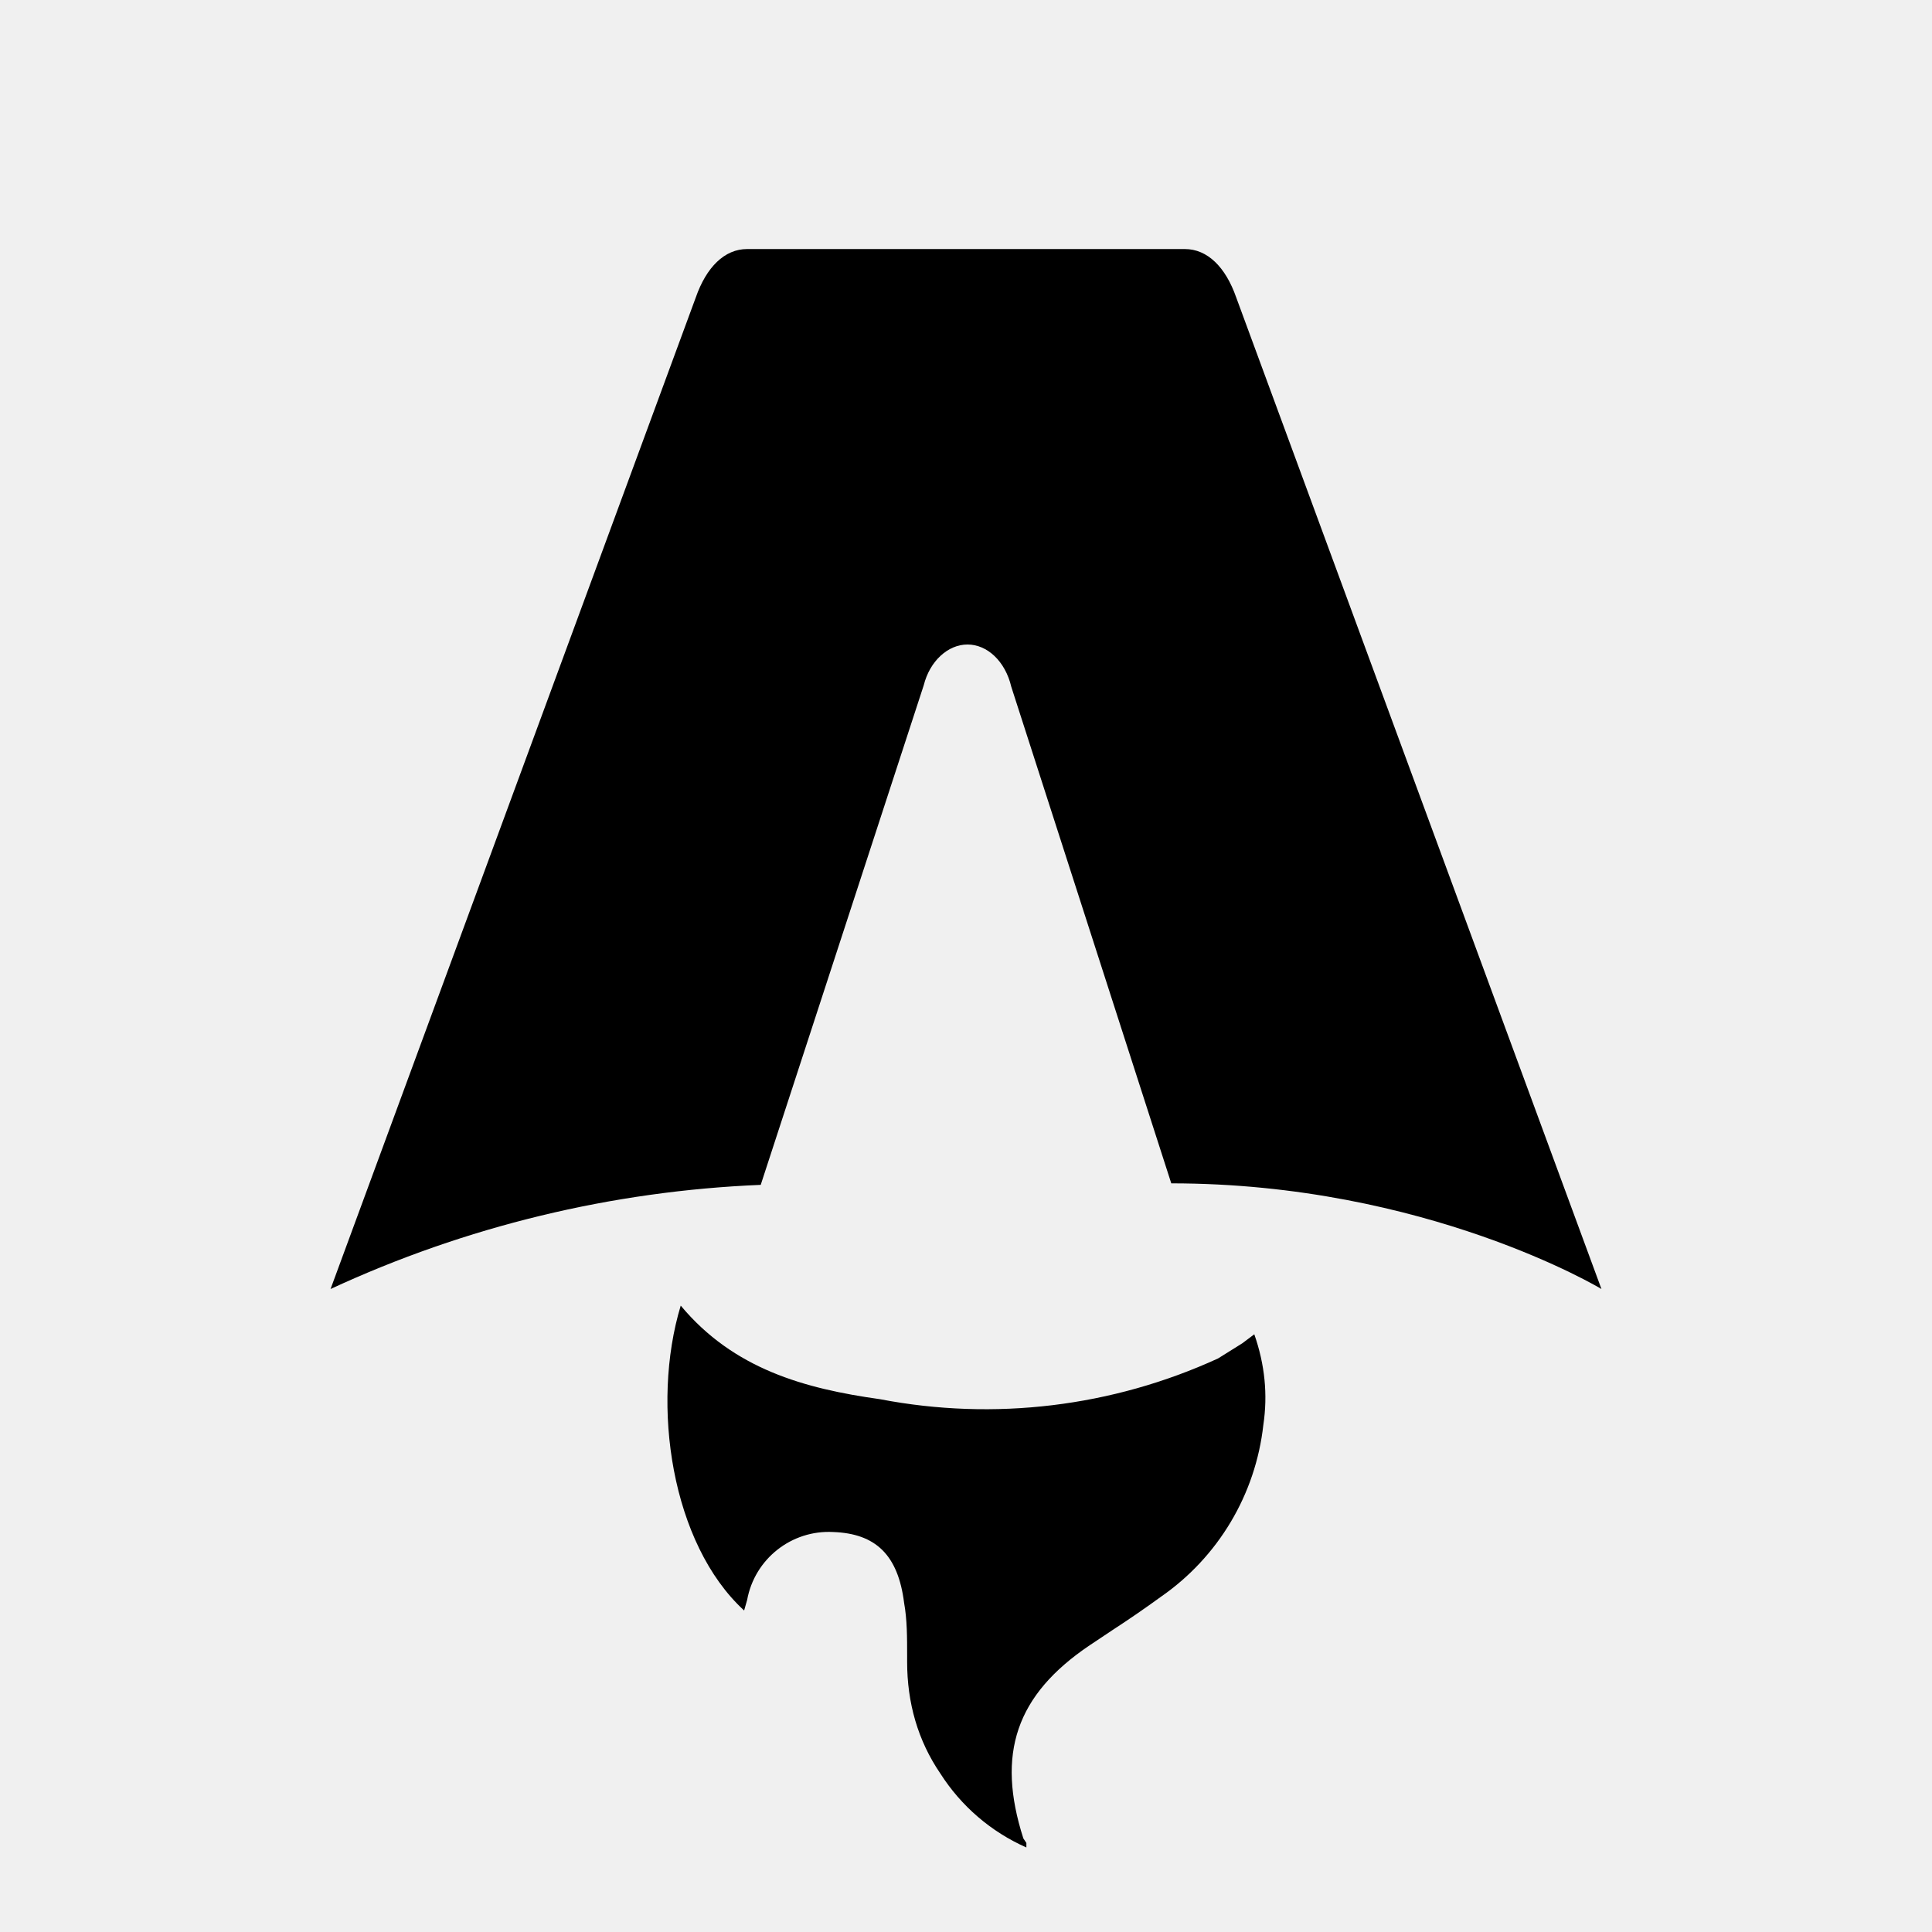
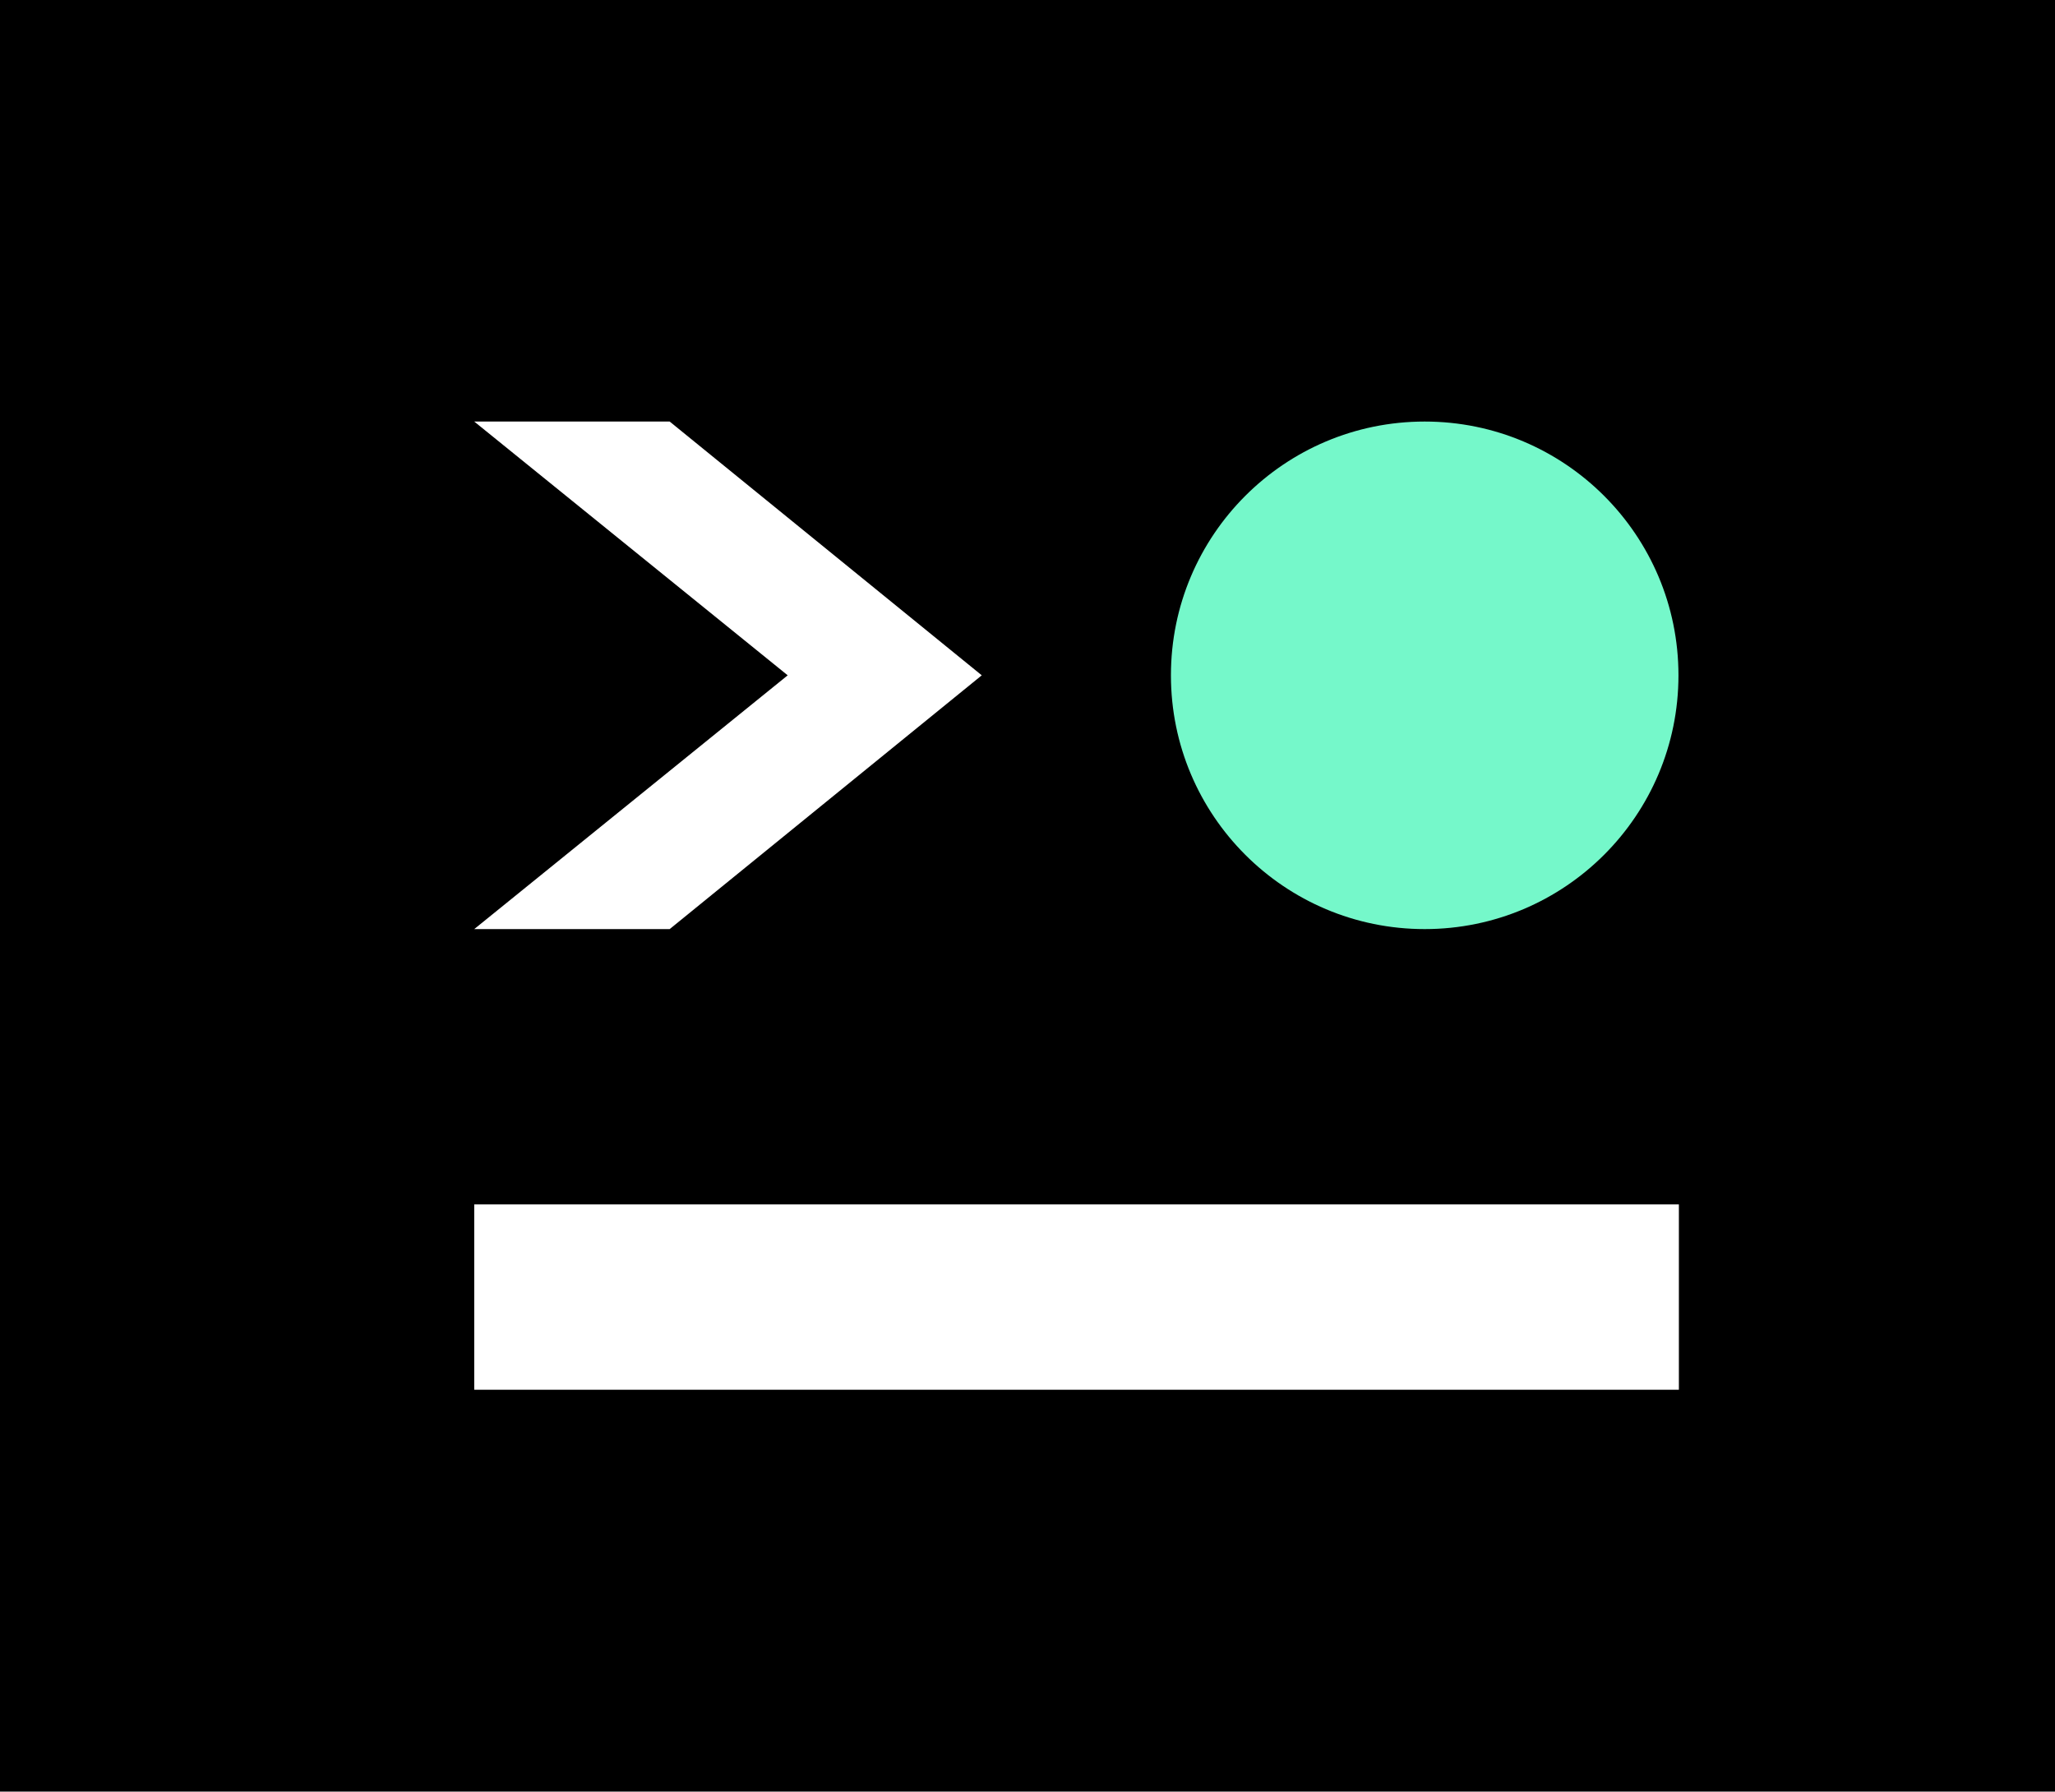
- <svg xmlns="http://www.w3.org/2000/svg" fill="none" viewBox="0 0 128 128">
-   <path d="M50.4 78.5a75.1 75.1 0 0 0-28.5 6.9l24.2-65.7c.7-2 1.9-3.2 3.4-3.2h29c1.5 0 2.7 1.2 3.4 3.2l24.2 65.7s-11.6-7-28.5-7L67 45.5c-.4-1.7-1.6-2.8-2.9-2.8-1.3 0-2.5 1.1-2.9 2.7L50.4 78.5Zm-1.1 28.2Zm-4.2-20.2c-2 6.6-.6 15.8 4.2 20.2a17.5 17.5 0 0 1 .2-.7 5.5 5.5 0 0 1 5.7-4.5c2.8.1 4.3 1.5 4.7 4.7.2 1.1.2 2.3.2 3.5v.4c0 2.7.7 5.2 2.2 7.4a13 13 0 0 0 5.7 4.9v-.3l-.2-.3c-1.8-5.6-.5-9.5 4.4-12.8l1.5-1a73 73 0 0 0 3.2-2.2 16 16 0 0 0 6.8-11.4c.3-2 .1-4-.6-6l-.8.6-1.6 1a37 37 0 0 1-22.4 2.7c-5-.7-9.7-2-13.2-6.2Z" />
-   <style>
-         path { fill: #000; }
-         @media (prefers-color-scheme: dark) {
-             path { fill: #FFF; }
-         }
-     </style>
+ <svg xmlns="http://www.w3.org/2000/svg" width="39" height="34" viewBox="0 0 39 34" fill="none">
+   <rect width="39" height="34" fill="black" />
+   <circle cx="27.038" cy="12.816" r="4.816" fill="#79FFD0" fill-opacity="0.97" />
+   <rect x="9" y="22.857" width="22.862" height="3.517" fill="white" />
+   <path d="M9 8H12.709L18.632 12.816L12.709 17.632H9L14.949 12.816L9 8Z" fill="white" />
</svg>
